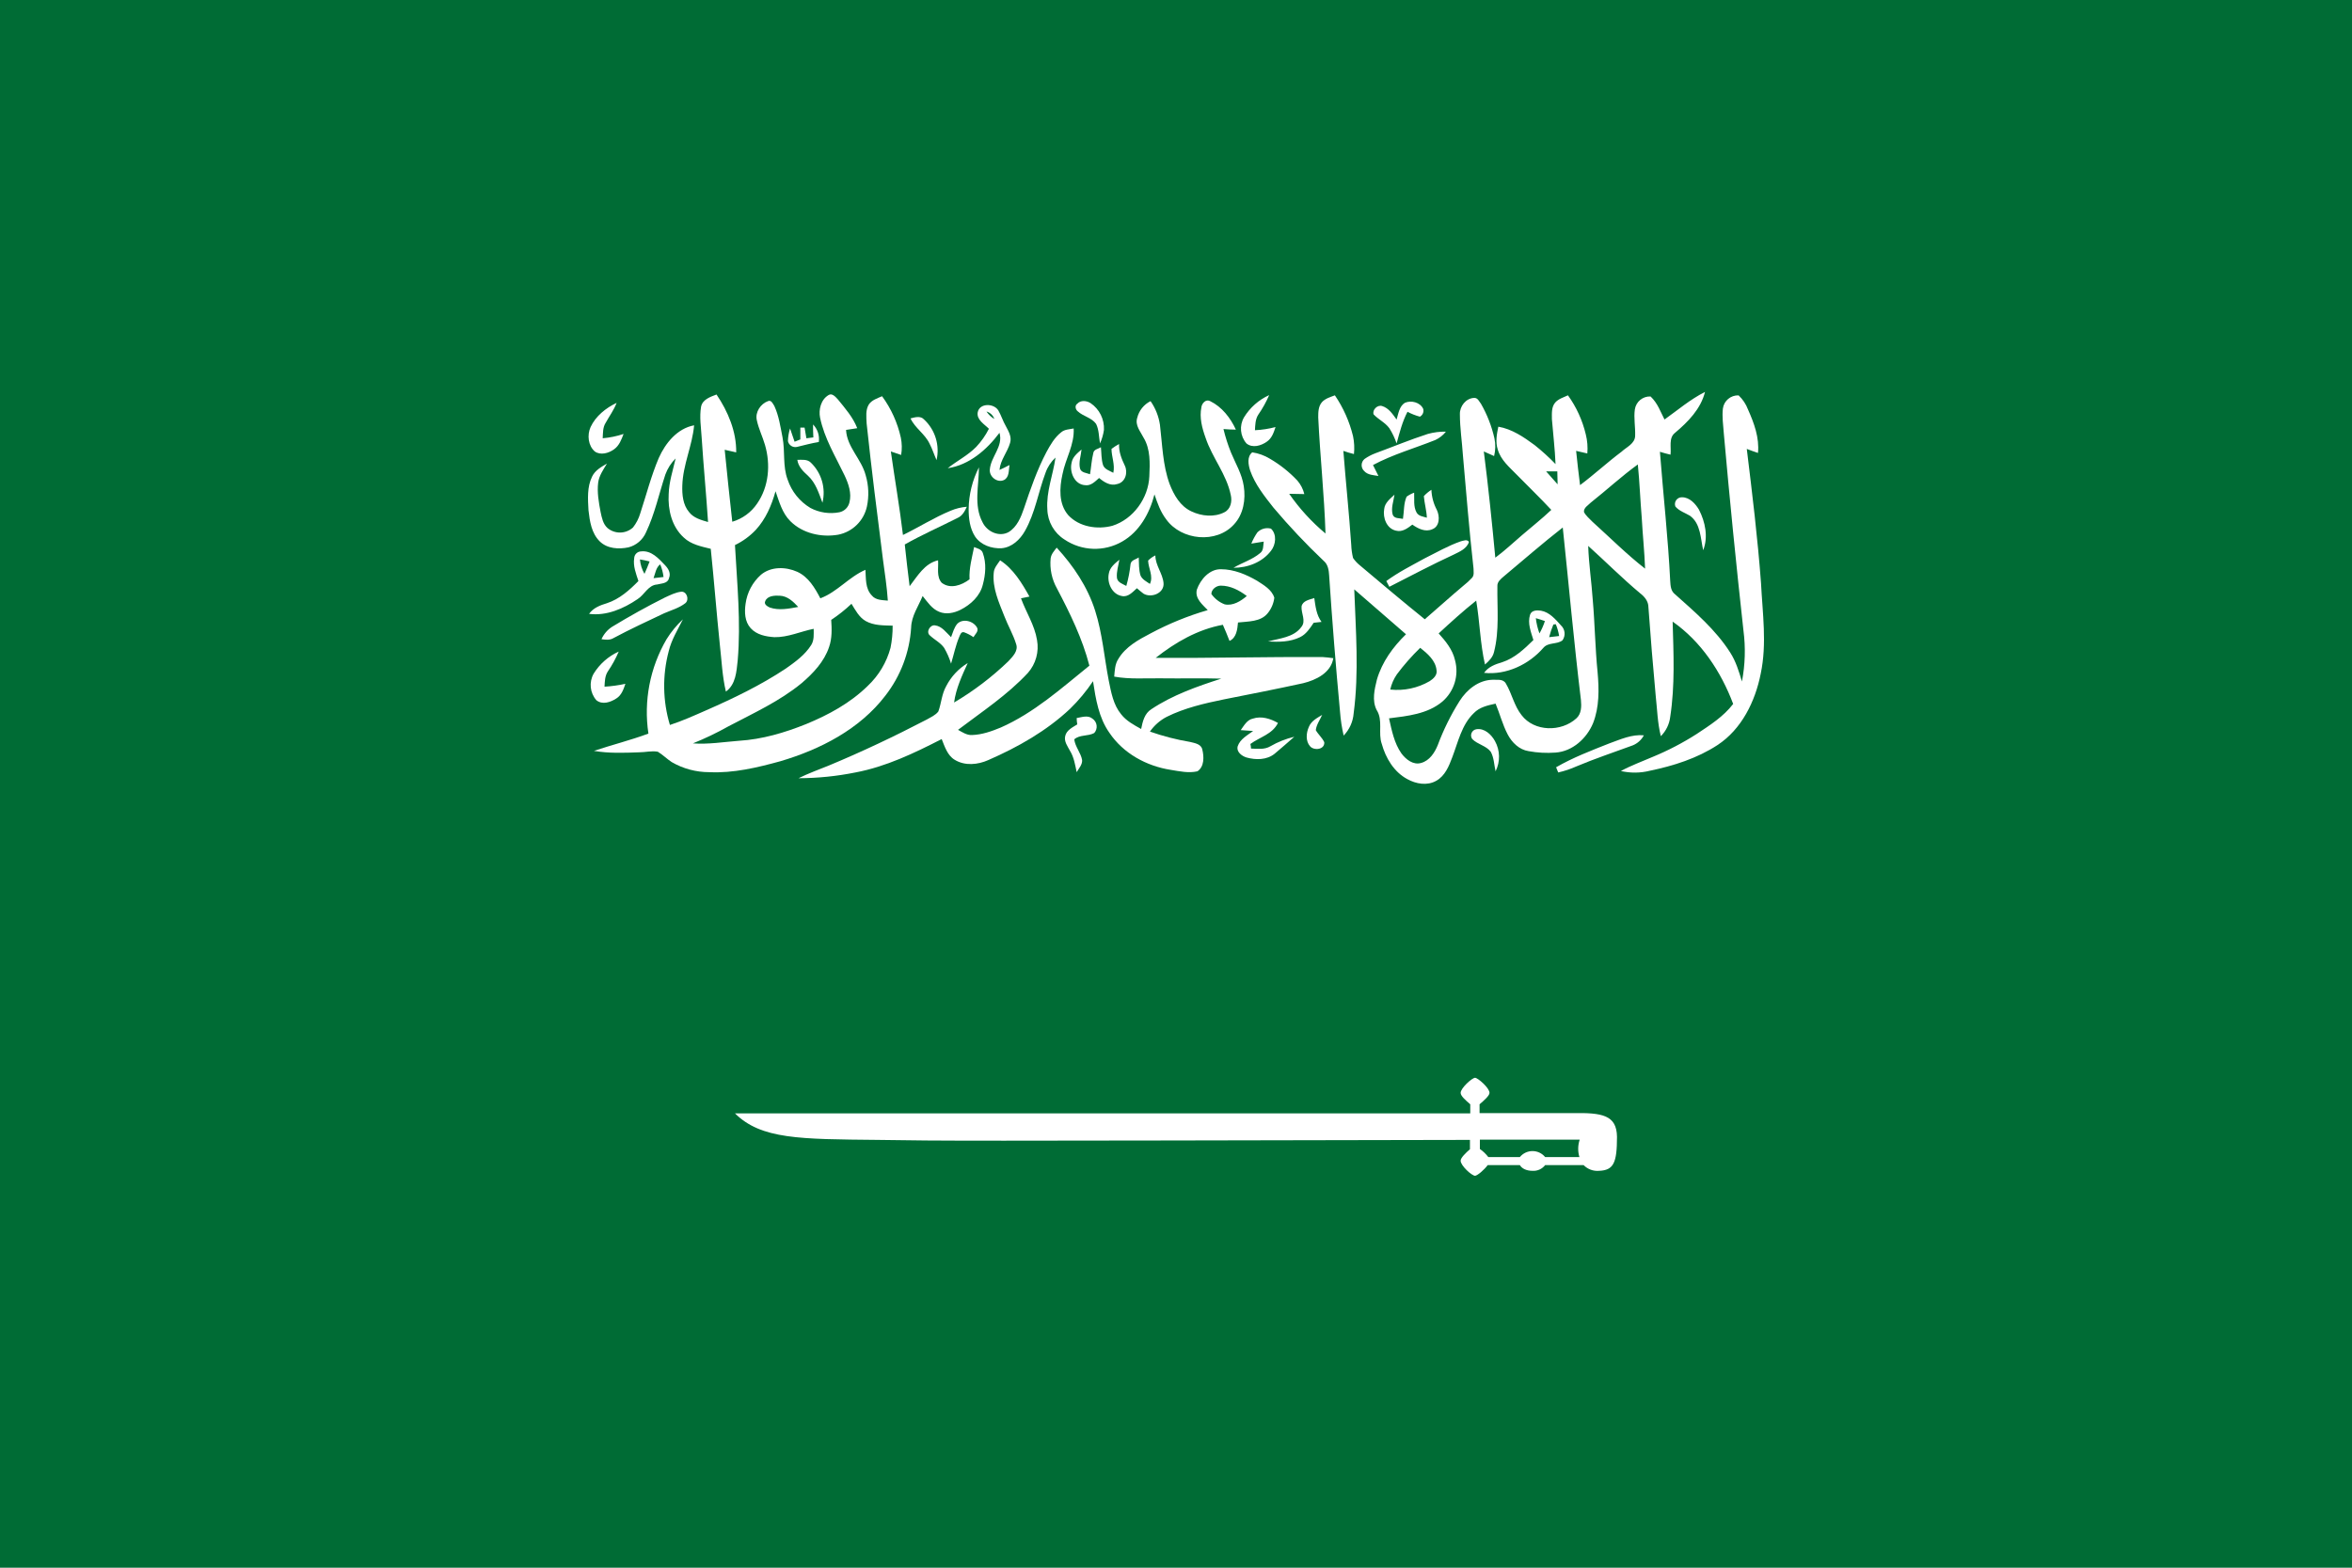
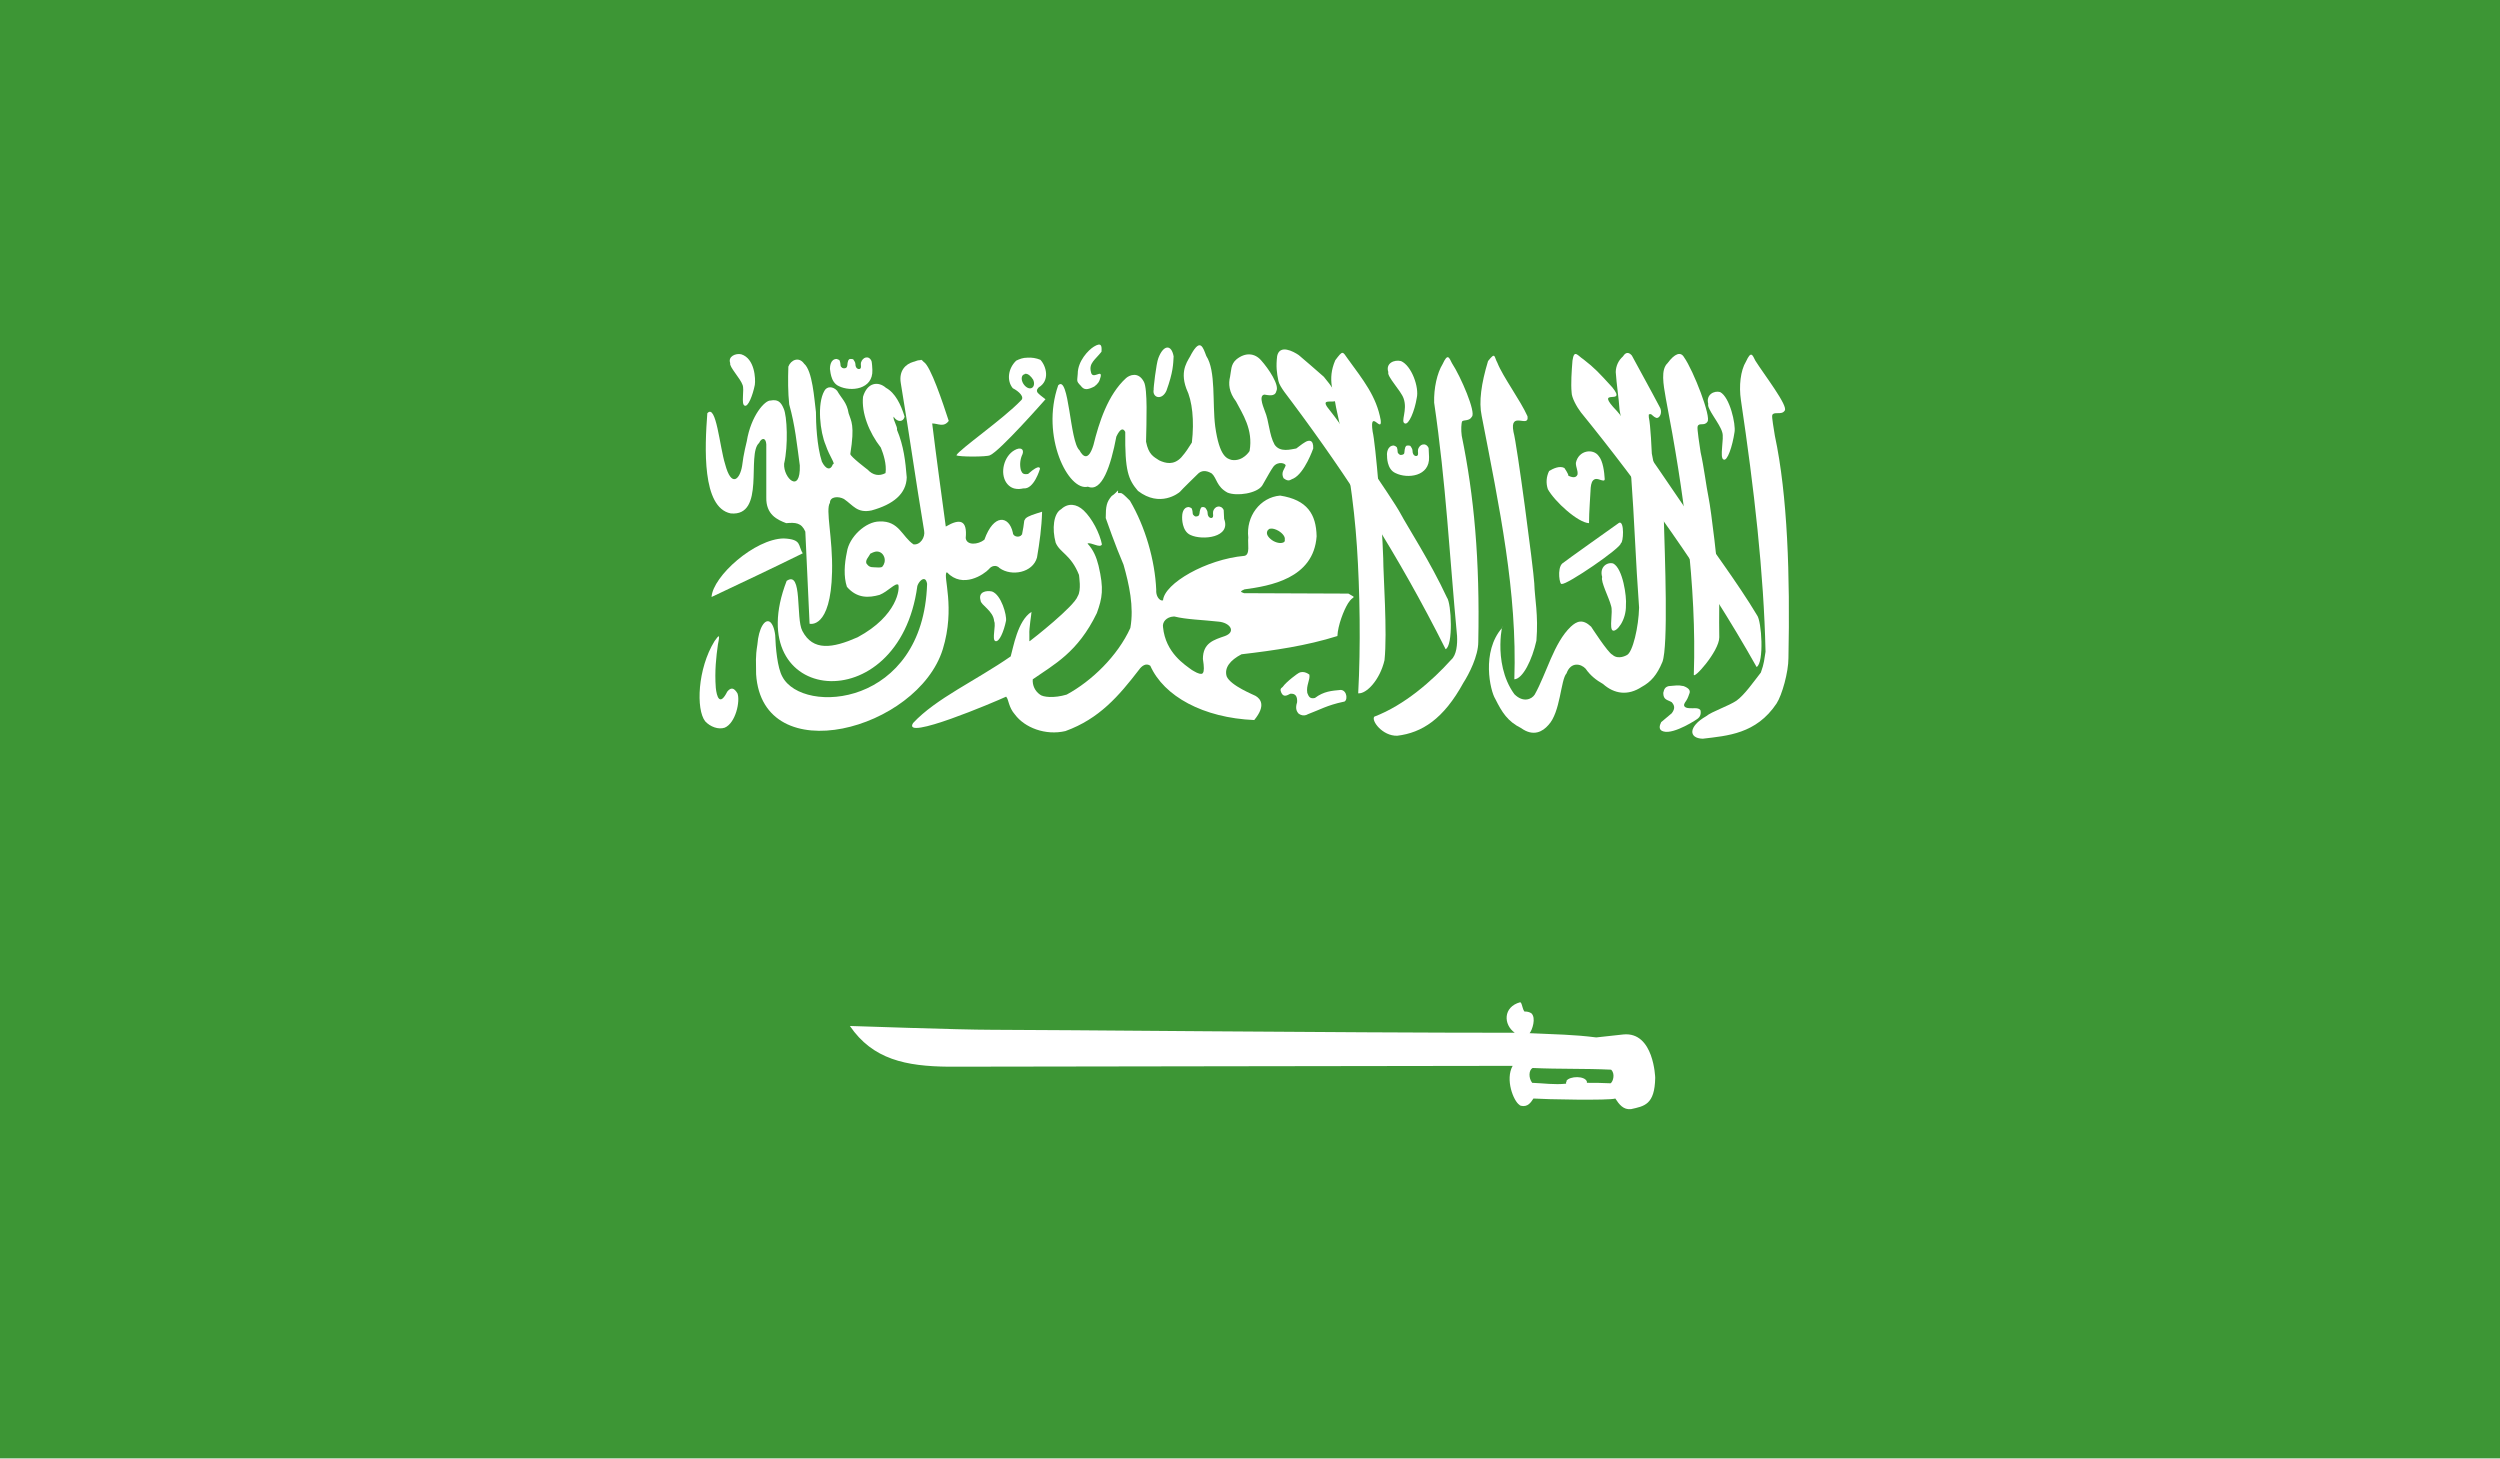
- <svg xmlns="http://www.w3.org/2000/svg" viewBox="0 0 900 600">
-   <path d="M900 600V0H0v600z" fill="#006c35" />
-   <path d="M636.911 160.576c5.1-3.635 9.844-7.712 15.52-10.576-1.622 6.5-6.486 11.457-11.466 15.644-2.548 1.983-1.39 5.618-1.738 8.372a56.044 56.044 0 0 1-4.053-1.1c1.274 16.525 3.127 32.94 3.938 49.465.115 1.873.231 3.856 1.853 5.068 7.643 6.83 15.519 13.55 21.078 22.253 2.2 3.416 3.359 7.271 4.517 11.127a61.162 61.162 0 0 0 .579-19.5q-4.168-37.677-7.528-75.575c-.231-3.085-.695-6.28-.347-9.364a5.831 5.831 0 0 1 6.022-5.068 14.487 14.487 0 0 1 3.591 5.4c2.316 5.178 4.4 10.8 3.821 16.635-1.389-.44-2.779-.991-4.285-1.542 2.085 17.076 4.17 34.152 5.444 51.338.579 11.568 2.316 23.245-.116 34.7-2.085 10.576-7.3 21.262-16.562 27.321-7.76 5.068-16.793 7.932-25.827 9.805a23.722 23.722 0 0 1-11.119.11c3.822-2.093 8.108-3.635 12.161-5.4a105.889 105.889 0 0 0 16.909-8.813c4.981-3.305 10.192-6.61 13.9-11.458-4.633-12.338-12.277-23.906-23.164-31.508.348 12.119.927 24.458-.926 36.466a12.53 12.53 0 0 1-3.591 7.381c-1.274-5.068-1.389-10.356-1.969-15.534a1667.379 1667.379 0 0 1-2.779-33.821c0-2.313-1.506-4.076-3.243-5.4-6.833-5.729-13.2-12.119-19.8-18.068.232 6.941 1.274 13.771 1.738 20.6.81 9.254.926 18.508 1.853 27.762.579 6.5.694 13.33-1.738 19.5-2.432 5.839-7.875 10.8-14.361 11.238a40.258 40.258 0 0 1-10.308-.551c-3.59-.551-6.37-3.3-7.991-6.39-1.969-3.746-3.011-7.932-4.633-11.788-3.011.661-6.138 1.322-8.339 3.636-4.632 4.406-6.022 11.127-8.223 16.855-1.274 3.415-2.779 7.161-6.138 9.034-3.474 1.983-7.76 1.212-11.118-.661-5.1-2.754-8.223-8.042-9.729-13.44-1.506-4.187.579-9.034-1.969-13-1.853-3.636-.811-7.932.116-11.678 1.969-6.72 6.138-12.449 11.118-17.3l-19.8-17.186c.579 15.864 1.853 31.728-.232 47.482a13.782 13.782 0 0 1-3.822 8.483 60.231 60.231 0 0 1-1.39-9.144q-2.431-26.11-4.169-52.219c-.116-1.984-.463-4.187-2.085-5.509a253.1 253.1 0 0 1-19.225-20.381c-3.475-4.406-7.065-8.923-8.918-14.211-.695-2.2-1.274-5.288.81-6.941a18.117 18.117 0 0 1 6.718 2.424 46.865 46.865 0 0 1 10.539 8.372 12.432 12.432 0 0 1 2.664 5.178c-1.969 0-3.822-.11-5.791-.11a77.027 77.027 0 0 0 13.9 15.2c-.463-14.762-2.085-29.635-2.78-44.4 0-1.983 0-4.186 1.39-5.839 1.274-1.432 3.243-1.983 4.98-2.644a47.975 47.975 0 0 1 6.949 15.644 22.379 22.379 0 0 1 .348 6.83c-1.39-.33-2.78-.771-4.054-1.212.927 12.008 2.2 23.907 3.012 35.915a25.351 25.351 0 0 0 .694 5.067 13.023 13.023 0 0 0 2.664 2.865c8.223 6.94 16.446 13.881 24.785 20.6 4.98-4.3 9.844-8.7 14.825-12.889a27.164 27.164 0 0 0 3.242-2.975c.927-.991.58-2.424.58-3.635-1.622-14.432-2.78-28.864-4.054-43.3-.348-5.288-1.158-10.466-1.158-15.644-.116-3.085 2.316-6.169 5.443-6.279 1.39-.111 1.969 1.432 2.664 2.313a47.8 47.8 0 0 1 5.1 13.11 15.148 15.148 0 0 1-.116 6.83c-1.274-.551-2.664-1.212-3.938-1.762 1.738 13.55 3.127 27.1 4.4 40.651 3.591-2.644 6.834-5.728 10.192-8.593 3.706-3.195 7.644-6.279 11.234-9.694-4.285-4.627-8.8-8.924-13.2-13.441-2.779-2.864-6.138-5.618-7.3-9.7-.927-2.864-.348-5.949.232-8.7 5.211.882 9.728 3.966 13.9 7.051a81.426 81.426 0 0 1 7.991 7.271c-.232-5.729-.927-11.457-1.39-17.186 0-2.2-.232-4.627 1.274-6.39 1.274-1.432 3.243-1.983 4.864-2.754a42.312 42.312 0 0 1 6.834 14.983 22.085 22.085 0 0 1 .579 7.271c-1.39-.331-2.9-.661-4.286-.992.464 4.407.927 8.7 1.506 13.11 5.443-4.076 10.424-8.7 15.867-12.779 1.853-1.763 5.212-3.085 5.212-6.17.116-3.305-.579-6.72-.116-10.025a5.818 5.818 0 0 1 6.022-4.957c2.78 2.644 3.822 5.949 5.328 8.813zm-28.259 31.838c-.927.992-2.664 1.873-2.548 3.526.695 1.432 2.084 2.534 3.243 3.745 6.717 6.06 13.087 12.449 20.152 17.958-.232-6.5-.927-12.89-1.274-19.39-.579-6.83-.811-13.661-1.506-20.491-6.254 4.517-11.929 9.805-18.067 14.652zm-17.025-12.008c1.5 1.653 2.9 3.305 4.4 4.958 0-1.653-.116-3.305-.116-4.958zm-16.215 40.211c-1.158.992-2.548 2.093-2.432 3.746-.116 8.373.811 16.966-1.274 25.118-.463 2.093-1.969 3.525-3.474 4.847-1.854-8.042-1.969-16.3-3.359-24.457-4.98 3.966-9.729 8.263-14.361 12.559 2.663 2.975 5.327 6.17 6.254 10.246a15.505 15.505 0 0 1-4.866 15.864c-5.675 4.737-13.319 5.508-20.383 6.39 1.042 4.627 1.968 9.474 4.748 13.44 1.737 2.314 4.517 4.517 7.528 3.636 3.243-.882 5.212-3.966 6.37-6.831a92.105 92.105 0 0 1 8.337-16.855c2.78-4.407 7.3-8.043 12.624-8.153 1.737.11 4.054-.44 5.1 1.432 2.316 3.856 3.127 8.483 6.022 12.119 4.865 6.389 15.172 6.5 20.963 1.212 1.969-1.763 1.969-4.627 1.738-7.051-2.664-21.923-4.633-44.067-6.95-65.99-7.76 6.059-15.057 12.449-22.585 18.728zm-40.883 37.457a16.79 16.79 0 0 0-2.548 5.839 24.763 24.763 0 0 0 15.056-3.195c1.39-.881 3.011-2.313 2.664-4.186-.348-3.746-3.475-6.39-6.254-8.593a85.5 85.5 0 0 0-8.918 10.135zM317.025 151.212c1.389-.882 2.663.661 3.59 1.652 2.78 3.416 5.791 6.831 7.412 11.017-1.39.22-2.895.441-4.285.661.347 6.61 5.907 11.127 7.528 17.406a24.392 24.392 0 0 1 .463 11.9 14.037 14.037 0 0 1-11 10.8c-6.37 1.1-13.551-.441-18.3-5.178-3.127-3.085-4.286-7.491-5.675-11.457-1.506 5.4-3.707 10.576-7.529 14.762a27.175 27.175 0 0 1-7.991 5.839c.811 14.762 2.316 29.525 1.042 44.177-.463 4.186-.694 9.144-4.516 11.9-1.39-5.839-1.622-11.9-2.317-17.957-1.274-12.229-2.2-24.457-3.474-36.686-3.591-.881-7.528-1.652-10.308-4.3-4.633-4.187-6.138-10.687-5.791-16.636.116-4.627 1.622-9.144 2.664-13.66a16.772 16.772 0 0 0-3.938 6.169c-2.432 7.381-4.053 15.093-7.412 22.144a10.061 10.061 0 0 1-6.717 5.728c-3.707.771-8.108.551-11-2.313-3.127-3.085-3.822-7.712-4.285-11.9-.232-4.3-.579-8.924 1.39-12.89 1.158-2.424 3.59-3.746 5.675-4.957-1.39 2.313-3.012 4.627-3.359 7.271-.463 3.745.232 7.6.926 11.237.464 2.2.927 4.627 2.664 6.169a7.42 7.42 0 0 0 9.729-.22 16.114 16.114 0 0 0 2.779-5.4c2.317-7.051 4.17-14.322 7.065-21.153 2.548-5.728 7.065-11.347 13.551-12.559-.695 7.822-4.285 15.093-4.517 23.025-.116 3.526.232 7.382 2.548 10.136 1.737 2.313 4.633 3.084 7.3 3.856-.694-10.687-1.737-21.373-2.432-32.169-.231-3.966-.926-8.042-.231-12.008.579-2.755 3.59-3.746 5.906-4.627 4.4 6.5 7.644 14.211 7.528 22.143-1.5-.33-2.895-.661-4.4-.991.927 9.144 1.853 18.4 2.9 27.541a17.37 17.37 0 0 0 9.5-6.94c4.517-6.5 5.212-14.983 3.011-22.474-.927-3.195-2.432-6.17-3.127-9.475-.7-3.084 1.506-6.279 4.285-7.271 1.274-.55 1.853.992 2.432 1.873 1.738 3.746 2.317 7.932 3.127 12.008 1.043 5.4 0 11.017 1.969 16.195a20.027 20.027 0 0 0 8.687 10.8 16.839 16.839 0 0 0 11.118 1.653 4.991 4.991 0 0 0 3.822-3.746c.926-3.525-.347-7.161-1.853-10.355-3.475-7.272-7.76-14.212-9.381-22.144-.579-2.864.231-6.83 3.243-8.593z" fill="#fff" />
-   <path d="M476.041 159.7a21.934 21.934 0 0 1 9.613-8.483 43.424 43.424 0 0 1-4.169 7.491c-1.159 1.763-1.159 3.966-1.274 5.949a37.754 37.754 0 0 0 7.875-1.212c-.695 2.094-1.39 4.3-3.359 5.619-2.2 1.542-5.443 2.534-7.759.661a8.634 8.634 0 0 1-.927-10.025zm-143.613-4.853c1.158-1.762 3.359-2.423 5.1-3.2a42.347 42.347 0 0 1 7.181 15.865 18.14 18.14 0 0 1 .116 6.61c-1.274-.441-2.664-.882-3.938-1.322 1.5 10.686 3.359 21.262 4.633 31.948 6.138-2.974 11.813-6.61 18.183-9.254a19.963 19.963 0 0 1 6.254-1.542c-.811 1.762-1.737 3.525-3.59 4.3-6.718 3.415-13.551 6.39-20.153 10.136.58 5.288 1.159 10.686 1.854 15.974 3.011-3.856 5.675-8.7 10.886-9.915.232 2.864-.695 6.279 1.39 8.593 3.243 2.534 7.644.991 10.655-1.322-.231-4.186.927-8.263 1.738-12.339 1.274.551 2.895.771 3.358 2.314 1.39 3.856 1.043 8.152 0 12.008-1.042 4.407-4.632 7.712-8.57 9.695-2.432 1.211-5.444 1.872-8.107.771-2.78-1.1-4.517-3.746-6.37-6.059-1.622 3.966-4.286 7.6-4.4 12.118a47.251 47.251 0 0 1-9.845 26c-9.844 12.89-24.9 20.6-40.188 25.119-8.8 2.423-17.952 4.627-27.217 4.186a28.549 28.549 0 0 1-14.362-3.856c-1.853-1.212-3.474-2.864-5.327-3.966-2.316-.441-4.749.22-7.181.22-5.791.221-11.581.441-17.256-.55 6.949-2.314 14.013-4.077 20.847-6.611a55.378 55.378 0 0 1 6.949-36.134 37.351 37.351 0 0 1 6.254-7.6c-1.969 3.966-4.4 7.822-5.444 12.229a51.829 51.829 0 0 0 .464 28.2c4.748-1.542 9.381-3.635 13.9-5.618 10.539-4.627 20.847-9.585 30.459-15.974 3.591-2.534 7.3-5.178 9.729-9.034 1.158-1.873.927-4.076.927-6.169-4.981.991-9.845 3.305-15.057 3.194-3.242-.22-6.717-.881-9.033-3.415s-2.432-6.169-1.969-9.364a18.062 18.062 0 0 1 5.906-11.127c3.822-3.195 9.5-3.085 13.9-1.1 4.286 1.984 6.718 6.17 8.8 10.136 6.485-2.424 10.886-8.152 17.256-10.907.232 3.305-.116 7.161 2.432 9.805 1.506 1.873 4.054 1.763 6.139 1.983-.348-5.288-1.158-10.466-1.853-15.644-2.2-17.3-4.4-34.7-6.254-52.109-.116-2.533-.464-5.177.81-7.271zm-39.609 75.245c-.579 1.211.811 1.983 1.737 2.423 3.475 1.212 7.3.441 10.887-.22-1.853-1.983-4.054-4.186-7.065-4.3-1.969-.11-4.748 0-5.559 2.094zm25.248 7.16c.232 3.526.347 7.051-.811 10.356-1.853 5.619-6.138 10.136-10.539 13.881-8.455 6.941-18.415 11.458-28.028 16.525a116.5 116.5 0 0 1-13.55 6.5c5.906.441 11.813-.551 17.6-.991 8.918-.551 17.488-3.085 25.711-6.39 8.571-3.525 16.909-8.042 23.627-14.652a31.11 31.11 0 0 0 8.686-14.542 41.364 41.364 0 0 0 .811-8.483c-3.475-.11-7.181 0-10.308-1.763-2.548-1.432-3.938-4.186-5.443-6.61a56.986 56.986 0 0 1-7.76 6.169zm94.159-82.735c1.274-1.432 3.59-1.212 5.1-.221a11.663 11.663 0 0 1 5.1 10.246 19.248 19.248 0 0 1-1.506 5.178c-.463-2.534-.347-5.178-1.5-7.491-1.737-2.424-4.98-2.865-7.065-4.848-.824-.661-1.171-2.203-.129-2.864z" fill="#fff" />
-   <path d="M459.711 155.839c.232-1.543 1.737-3.195 3.359-2.314 4.517 2.2 7.759 6.39 9.844 10.907-1.621 0-3.243-.11-4.748-.22a63.172 63.172 0 0 0 2.895 9.033c1.737 4.187 4.17 8.153 4.864 12.78.811 5.067-.115 10.8-3.706 14.652-6.717 7.491-20.152 6.169-25.943-1.873-2.2-2.864-3.358-6.169-4.517-9.584-1.853 7.271-5.79 14.321-12.392 18.067a20.858 20.858 0 0 1-22-.771 14.1 14.1 0 0 1-6.6-11.568c-.463-6.83 2.2-13.22 3.127-19.83a14.493 14.493 0 0 0-3.822 5.839c-2.779 7.381-3.937 15.313-7.875 22.254-1.853 3.3-4.98 6.279-8.918 6.61-3.822.22-7.992-1.212-10.192-4.517-1.969-3.085-2.432-6.83-2.432-10.466a36.283 36.283 0 0 1 3.938-15.974c0 6.94-2.085 14.542 1.389 21.042 1.738 3.635 6.37 5.728 9.961 3.745 3.243-1.983 4.748-5.728 5.906-9.143 2.433-7.272 4.98-14.653 8.571-21.483 1.5-2.754 3.127-5.619 5.675-7.6 1.274-1.1 3.127-1.1 4.748-1.432.348 6.17-3.127 11.568-4.285 17.517-1.158 5.178-1.506 11.347 2.2 15.644 4.169 4.516 11.118 5.618 16.909 4.076 7.991-2.534 13.782-10.576 14.13-18.949.231-4.958.463-10.356-2.2-14.762-1.158-2.314-3.359-4.738-2.432-7.6a9.691 9.691 0 0 1 5.1-6.39 21.348 21.348 0 0 1 3.59 9.034c.927 7.6 1.042 15.423 3.706 22.694 1.622 4.187 4.054 8.483 8.339 10.466 3.938 1.873 8.8 2.314 12.624.331 2.432-1.212 3.011-4.186 2.432-6.61-1.621-7.932-7.064-14.212-9.612-21.813-1.39-3.856-2.433-7.822-1.622-11.788zm77.829-1.653c2.432-1.1 5.907-.22 7.065 2.314a2.616 2.616 0 0 1-1.274 2.974 22.19 22.19 0 0 1-4.749-1.872c-1.968 3.745-3.011 7.932-4.169 12.118a27.292 27.292 0 0 0-2.78-5.839c-1.621-2.2-4.169-3.305-6.022-5.288-.579-1.763 1.5-3.746 3.243-3.195 2.548.771 4.053 3.085 5.559 5.178.695-2.313 1.042-5.068 3.127-6.39zm-311.548 9.254c1.969-4.186 5.791-7.271 9.961-9.254-1.043 2.755-2.78 5.068-4.17 7.6-1.158 1.763-1.042 3.966-1.158 5.949a34.345 34.345 0 0 0 7.991-1.653c-.81 2.094-1.621 4.407-3.59 5.839-2.085 1.543-5.212 2.424-7.412.882-2.548-2.203-3.014-6.278-1.622-9.363z" fill="#fff" />
-   <path d="M374.122 157.822c.695-3.636 6.139-3.526 7.876-.771 1.158 1.983 1.737 4.076 2.895 6.059 1.043 1.983 2.317 4.076 1.622 6.39-1.043 3.635-3.706 6.5-4.054 10.355 1.274-.551 2.548-1.212 3.822-1.873-.347 1.983 0 4.627-2.085 5.729-2.548 1.212-5.675-1.212-5.443-3.966.347-4.957 5.212-8.813 3.706-14.1-4.864 6.5-11.582 12.338-19.805 13.55 3.591-2.864 7.644-4.847 10.887-8.152a29.28 29.28 0 0 0 4.865-6.941c-1.738-1.762-4.749-3.415-4.286-6.279zm3.359-.331a9.135 9.135 0 0 0 3.011 2.865 4.5 4.5 0 0 0-3.011-2.865zm-29.07 2.644c1.737-.44 3.822-1.1 5.212.441a16.253 16.253 0 0 1 4.748 15.534c-.926-2.094-1.621-4.3-2.664-6.28-1.737-3.746-5.559-5.949-7.3-9.7zm-37.293 2.314a8.03 8.03 0 0 1 2.2 6.72c-2.779.441-5.559 1.212-8.338 1.873a2.889 2.889 0 0 1-3.475-2.2 17.682 17.682 0 0 1 .811-4.848c.579 1.653 1.158 3.3 1.737 5.068.695-.331 1.506-.551 2.2-.881v-4.517h1.621c.232 1.322.463 2.754.695 4.076.926-.11 1.737-.22 2.664-.331-.116-1.652-.116-3.305-.116-4.957zm235.224 3.635a24.528 24.528 0 0 1 6.949-.881 11.169 11.169 0 0 1-4.053 3.195c-7.992 3.195-16.215 5.508-23.859 9.584.695 1.433 1.39 2.755 2.085 4.187-1.853-.331-4.054-.331-5.443-1.873a3.089 3.089 0 0 1 .115-4.627 18.561 18.561 0 0 1 4.17-2.2c6.6-2.424 13.2-5.178 20.036-7.382zm-121.029 5.729a21.484 21.484 0 0 1 2.9-1.873c-.116 2.975.926 5.619 2.2 8.263s.232 6.389-2.895 7.05c-2.664.882-5.1-.771-6.949-2.313-1.506 1.322-3.127 3.085-5.328 2.754-4.053-.22-6.022-4.957-5.211-8.483.347-2.313 2.2-3.745 3.822-5.178-.232 2.424-1.159 4.848-.58 7.271.464 1.653 2.433 1.653 3.822 2.2.464-2.644.579-5.4 1.274-8.153.232-1.432 1.969-1.542 2.9-2.2.231 2.314.116 4.627.811 6.83.579 1.653 2.548 2.2 3.937 2.975.695-3.195-.695-6.169-.695-9.144zM305.1 176c1.738 0 3.822-.33 5.212 1.1a16.016 16.016 0 0 1 4.4 15.313c-1.39-3.635-2.548-7.6-5.559-10.355-1.853-1.652-3.71-3.525-4.053-6.058zm239.737 13.881a14.985 14.985 0 0 1 2.895-2.424 17.881 17.881 0 0 0 2.085 7.712c1.158 2.423 1.158 6.279-1.738 7.381-2.663 1.212-5.443-.221-7.644-1.763-1.737 1.322-3.821 2.975-6.254 2.314-3.59-.772-5.1-4.958-4.517-8.263.232-2.424 2.317-3.966 3.938-5.508-.347 2.534-1.39 5.067-.695 7.6.579 1.653 2.548 1.322 3.938 1.653.463-2.865.232-5.839 1.39-8.483a11.861 11.861 0 0 1 2.895-1.542c.116 2.533-.347 5.288.927 7.6.811 1.432 2.548 1.542 3.938 1.983-.116-2.754-.927-5.508-1.159-8.262zm96.243 3.966a2.617 2.617 0 0 1 2.548-3.526c2.9 0 5.1 2.424 6.486 4.737 2.432 4.738 3.59 10.466 1.622 15.534-1.043-4.517-.927-10.246-5.1-13.22-1.853-1.1-4.054-1.763-5.56-3.525zm-159.943 9.915a5.338 5.338 0 0 1 5.212-1.433c2.316 2.2 1.853 6.17 0 8.483-3.359 4.407-8.918 6.5-14.361 6.5 3.358-1.983 7.18-3.085 10.192-5.618 1.389-.992 1.158-2.865 1.389-4.407-1.621.22-3.243.551-4.748.771a22.265 22.265 0 0 1 2.316-4.3zm77.829 3.415c1.043-.221 2.432-.882 3.127.22-.81 2.644-3.59 3.746-5.791 4.847-8.338 3.856-16.446 8.153-24.669 12.339-.347-.771-.81-1.432-1.158-2.2 4.633-3.415 9.729-5.949 14.709-8.7 4.633-2.314 9.034-4.848 13.782-6.5zm-156.932 6.5c.232-1.653 1.39-2.865 2.317-4.077 6.369 6.941 11.813 14.983 14.708 24.127 2.78 8.7 3.475 17.847 5.212 26.771.927 4.517 1.737 9.254 4.749 12.889 1.968 2.534 4.864 4.076 7.644 5.619.579-2.865 1.274-5.949 3.937-7.6 8.107-5.4 17.489-8.7 26.754-11.677-7.528-.221-15.172 0-22.7-.111-6.138-.11-12.277.441-18.3-.661.231-2.313.231-4.737 1.621-6.83 2.78-4.627 7.644-7.271 12.277-9.695a113.428 113.428 0 0 1 21.889-8.923c-1.969-2.093-4.98-4.407-4.169-7.822 1.39-3.966 4.864-7.932 9.265-7.822 4.865 0 9.613 1.983 13.782 4.407 2.548 1.652 5.675 3.415 6.6 6.5a11.511 11.511 0 0 1-2.548 5.949c-2.664 3.305-7.412 3.084-11.35 3.525-.232 2.644-.579 5.839-3.243 7.051a138.064 138.064 0 0 0-2.548-6.17c-9.613 1.763-18.183 6.72-25.711 12.669 21.31.111 42.505-.44 63.815-.33 1.39.11 2.779.22 4.169.441-.926 5.618-6.6 8.372-11.581 9.584-10.076 2.2-20.153 4.187-30.229 6.17-7.528 1.542-15.172 3.305-22 6.72a17.906 17.906 0 0 0-6.37 5.618 92.647 92.647 0 0 0 15.4 3.966c1.737.441 4.169.771 4.633 2.865.694 2.754.81 6.61-1.854 8.372-3.358.772-6.833 0-10.191-.55-9.266-1.433-18.184-6.28-23.511-14.212-4.054-5.729-5.212-12.89-6.254-19.72a66.174 66.174 0 0 1-8.8 10.576c-9.034 8.483-19.921 14.652-31.271 19.61-3.938 1.763-8.918 2.313-12.856-.11-2.779-1.653-3.822-5.068-4.98-7.932-10.539 5.4-21.31 10.576-33.008 12.779a111.33 111.33 0 0 1-21.773 2.2c3.822-1.873 7.759-3.305 11.581-4.847 12.74-5.288 25.248-11.237 37.525-17.627 1.506-.881 3.359-1.652 4.4-3.084 1.158-3.195 1.274-6.61 3.011-9.695a22.076 22.076 0 0 1 8.223-8.814c-2.2 4.848-4.516 9.805-5.211 15.093a112.433 112.433 0 0 0 20.731-15.754c1.621-1.762 3.938-3.966 3.011-6.61-1.158-3.745-3.127-7.05-4.517-10.686-2.084-5.288-4.632-10.8-4.053-16.635.115-1.873 1.5-3.305 2.432-4.737 5.1 3.3 8.339 8.7 11.234 13.881-1.042.22-2.2.44-3.243.661 1.969 5.4 5.212 10.245 6.138 15.974a14.976 14.976 0 0 1-3.474 12.559c-7.876 8.483-17.6 14.873-26.754 21.813 1.622.882 3.359 2.093 5.328 1.983 3.822-.11 7.528-1.432 11-2.864 12.74-5.619 23.164-14.983 33.935-23.686-2.664-10.356-7.412-20.05-12.393-29.525a19.652 19.652 0 0 1-2.432-11.567zm61.5 13.66a11.091 11.091 0 0 0 5.1 3.966c3.127.661 6.138-1.211 8.455-3.194-2.9-2.2-6.255-3.966-9.961-3.966-1.737 0-3.59 1.432-3.59 3.194zm-220.864-13.66a2.727 2.727 0 0 1 2.664-2.644c3.938-.441 6.717 2.754 9.149 5.288 1.274 1.322 2.317 3.084 1.506 4.957-.463 2.093-2.9 1.983-4.517 2.424-3.474.22-4.864 3.966-7.528 5.618-5.328 3.636-11.929 6.5-18.531 5.619 1.622-2.314 4.286-3.305 6.834-4.076 4.748-1.543 8.57-4.958 12.045-8.483-.927-2.864-2.085-5.729-1.622-8.7zm2.2.44a13.389 13.389 0 0 0 1.737 5.509 81.937 81.937 0 0 0 1.969-4.738 36.657 36.657 0 0 0-3.705-.771zm5.211 7.161c1.274-.11 2.548-.33 3.822-.44a17.649 17.649 0 0 0-1.274-4.848c-1.621 1.212-1.853 3.415-2.548 5.288z" fill="#fff" />
-   <path d="M439.327 214.558a9.711 9.711 0 0 1 2.78-1.983c0 3.856 2.779 6.83 3.127 10.576.347 3.856-4.633 5.839-7.644 4.076-.926-.661-1.737-1.432-2.548-2.093-1.621 1.432-3.359 3.525-5.791 2.975-3.706-.661-5.675-4.958-4.98-8.483.348-2.424 2.316-3.966 4.054-5.4-.348 2.314-1.158 4.517-.927 6.941.232 1.763 2.2 2.314 3.59 3.085a48.835 48.835 0 0 0 1.622-8.373c.232-1.542 2.085-1.763 3.127-2.534.116 2.314 0 4.737.695 6.941.695 1.542 2.316 2.313 3.59 3.195 1.39-2.975-.579-5.949-.695-8.924zm-184.844 14.101c1.969-.881 4.054-1.983 6.255-2.2 2.084-.11 3.127 3.085 1.5 4.407-2.432 1.873-5.327 2.644-8.107 3.856-6.486 3.084-12.972 6.059-19.341 9.474-1.39.881-3.128.661-4.633.441a10.975 10.975 0 0 1 4.053-4.738c6.723-4.079 13.44-7.824 20.273-11.24zm243.563 3.416c.464-2.2 3.012-2.534 4.865-3.195.463 3.195.811 6.5 2.779 9.144-1.042.11-2.084.22-3.011.33-1.39 2.093-2.895 4.407-5.212 5.508-3.822 1.873-8.107 1.873-12.276 1.653 4.4-1.212 9.844-1.542 12.74-5.508 1.969-2.314-.116-5.288.115-7.932zm87.442 3.194c.579-1.762 2.664-1.762 4.17-1.542 3.243.551 5.559 3.305 7.644 5.619a4.338 4.338 0 0 1 .579 5.728c-2.085 1.653-5.444.661-7.3 2.865-5.559 6.389-14.129 10.466-22.7 9.584 1.622-2.313 4.285-3.305 6.949-4.076 4.749-1.542 8.455-5.068 11.929-8.483-.926-3.085-2.316-6.39-1.274-9.695zm2.2 1.322a25.272 25.272 0 0 0 1.39 5.839 24.707 24.707 0 0 0 2.084-4.737c-1.157-.441-2.431-.771-3.473-1.102zm6.717 2.424a34.2 34.2 0 0 0-1.621 4.847c1.274-.11 2.548-.33 3.822-.44a20.233 20.233 0 0 0-1.274-4.517c-.232 0-.694.11-.926.11zm-228.042-.33c2.2-2.094 6.138-.992 7.528 1.542.695 1.432-.811 2.534-1.39 3.635a15.8 15.8 0 0 0-3.59-1.872c-1.159-.331-1.506.991-1.854 1.762-1.389 3.3-2.084 6.831-3.127 10.246a28.519 28.519 0 0 0-2.663-6.059c-1.39-1.983-3.707-3.085-5.444-4.738-1.621-1.322.116-4.186 1.969-3.855 2.664.33 4.285 2.754 6.138 4.516.695-1.762 1.159-3.745 2.433-5.177zm-139.212 19.169a21.931 21.931 0 0 1 9.612-8.483 44.366 44.366 0 0 1-4.169 7.6c-1.158 1.763-1.158 3.856-1.274 5.839a49.825 49.825 0 0 0 7.991-1.1c-.695 2.093-1.5 4.406-3.474 5.618-2.2 1.432-5.328 2.534-7.644.661a8.857 8.857 0 0 1-1.042-10.135zm184.843 16.965c1.969-.33 4.286-1.211 6.023.221a3.668 3.668 0 0 1 .695 5.508c-2.432 1.322-5.559.551-7.644 2.424.347 2.864 2.548 5.178 3.011 7.932.116 1.763-1.274 3.195-2.084 4.627-.58-2.754-1.043-5.729-2.548-8.152-.927-1.763-2.317-3.526-1.854-5.619.464-2.314 2.9-3.415 4.633-4.517a14.443 14.443 0 0 1-.232-2.424zm88.832 3.416c.927-2.314 3.127-3.416 5.1-4.627-.811 1.872-2.2 3.745-2.432 5.838.926 1.653 2.432 2.865 3.243 4.628.231 2.864-3.938 3.305-5.444 1.542-1.737-1.983-1.5-5.068-.463-7.381zM479.4 275.04c3.243-1.1 6.717 0 9.613 1.652-2.085 4.3-6.949 5.4-10.54 8.042a9.2 9.2 0 0 1 .232 1.763c2.548.11 5.212.441 7.412-.881a34.305 34.305 0 0 1 9.15-3.636c-2.548 2.2-4.98 4.407-7.528 6.5-3.012 2.424-7.181 2.424-10.771 1.432-1.737-.55-3.938-2.093-3.359-4.3.927-2.754 3.706-4.187 5.907-5.839-1.622-.11-3.127-.22-4.749-.331 1.274-1.758 2.433-3.962 4.633-4.402zm83.967 7.822a2.378 2.378 0 0 1 1.506-3.746c3.127-.551 5.791 1.983 7.181 4.517a12.389 12.389 0 0 1 .231 11.567c-.579-2.533-.579-5.177-1.853-7.491-1.737-2.313-4.98-2.754-7.065-4.847zm52.465 1.652c4.286-1.542 8.571-3.525 13.2-3.085a8.414 8.414 0 0 1-4.285 3.856c-7.18 2.644-14.477 5.068-21.542 8.043a36.523 36.523 0 0 1-6.949 2.313c-.231-.661-.579-1.322-.81-1.983 6.485-3.746 13.434-6.39 20.383-9.144zm-13.997 141.514h-35.672v-3.382c1.611-1.393 3.8-3.283 3.8-4.377 0-1.89-4.487-5.769-5.523-5.769-1.151 0-5.523 3.979-5.523 5.769 0 1.194 1.956 2.885 3.567 4.277l.115.1v3.481H281.25c10.011 9.947 24.855 9.848 54.658 10.146 26.581.4 26.466.4 226.573 0v3.581c-1.611 1.393-3.567 3.283-3.567 4.377 0 1.89 4.257 5.769 5.523 5.769.806 0 3.452-2.188 4.833-4.078h12.312c.806 1.392 2.647 2.188 4.833 2.188a5.645 5.645 0 0 0 4.833-2.188h14.729a7.361 7.361 0 0 0 5.869 2.188c5.638-.2 6.9-3.083 6.9-13.03-.115-8.356-5.753-9.251-16.915-9.052zm2.531 16.81h-13.118a6.247 6.247 0 0 0-9.665 0H569.5a14.382 14.382 0 0 0-3.222-3.083v-3.581h38.2a11.008 11.008 0 0 0-.112 6.664z" fill="#fff" />
+ <svg xmlns="http://www.w3.org/2000/svg" viewBox="0 0 58.92 34.37">
+   <path fill="#3d9635" d="M0 0h58.92v34.37H0z" />
+   <path d="M16.67 9.74c-.06.8-.13 2.22.55 2.36.83.08.37-1.4.67-1.66.06-.13.16-.13.17.03v1.25c-.01.41.26.53.47.61.22-.02.36-.01.45.2.03.72.07 1.44.1 2.17 0 0 .5.14.53-1.22.02-.8-.16-1.47-.05-1.63 0-.15.2-.16.33-.09.22.15.31.34.65.27.51-.14.82-.39.83-.78-.03-.37-.07-.74-.23-1.12.02-.07-.1-.24-.08-.31.09.14.23.13.26 0-.09-.29-.22-.56-.44-.68-.18-.16-.44-.13-.54.21-.04.38.14.84.42 1.2.06.15.14.39.11.6-.15.08-.3.05-.42-.08 0 0-.41-.31-.41-.37.11-.69.02-.77-.04-.96-.04-.26-.17-.35-.27-.53-.1-.11-.24-.11-.3 0-.18.31-.1.98.03 1.28.09.27.24.45.17.45-.06.16-.17.12-.26-.06-.12-.37-.14-.92-.14-1.17-.04-.31-.08-.97-.28-1.14-.12-.17-.31-.09-.37.07-.01.3-.01.61.02.89.14.5.18.93.25 1.44.02.68-.39.3-.37-.04.1-.43.07-1.13-.01-1.3-.07-.17-.15-.22-.31-.19-.13-.01-.46.35-.56.96 0 0-.08.31-.11.58-.05.31-.25.53-.4-.04-.13-.41-.21-1.44-.42-1.2" fill="#fff" />
+   <path d="M18.92 13.04c-.73.36-1.43.69-2.15 1.03.03-.49 1.02-1.37 1.7-1.38.44.02.33.17.45.35" fill="#fff" />
+   <path d="M21.66 8.49c-.04 0-.09.03-.14.04-.17.05-.34.2-.29.5.21 1.26.34 2.22.55 3.48.03.15-.09.34-.25.32-.27-.18-.34-.56-.8-.54-.33 0-.72.37-.77.72-.06.28-.08.58 0 .82.24.28.52.26.77.19.2-.08.37-.29.44-.24.04.08-.01.73-.96 1.24-.59.26-1.05.33-1.3-.15-.16-.3.01-1.44-.37-1.18-1.13 2.92 2.65 3.33 3.08.12.03-.09.11-.18.17-.16.03.01.05.05.06.11-.09 2.9-2.93 3.1-3.41 2.19-.12-.21-.16-.69-.17-.98-.02-.17-.07-.27-.12-.31-.12-.09-.27.14-.3.53-.05.31-.03.4-.03.7.15 2.3 3.81 1.31 4.4-.59.3-.98 0-1.72.09-1.81h.01c.37.39.87.05.99-.08.05-.07.17-.11.25-.02.28.2.78.11.88-.25.06-.35.11-.71.12-1.08-.19.06-.33.1-.39.16-.01.02-.02.03-.03.05-.01.1-.03.21-.05.31 0 .01 0 .02-.01.02-.01.01-.02.03-.03.03-.06.04-.18.01-.18-.08-.09-.4-.45-.45-.67.17-.15.12-.42.14-.44-.04.04-.42-.13-.47-.47-.27-.11-.82-.22-1.61-.32-2.43.14 0 .27.1.39-.06-.14-.43-.43-1.3-.59-1.39l-.02-.02-.01-.01-.01-.01c-.01 0-.01-.01-.02-.01-.02.01-.03.01-.05.01M20.64 13c.07-.01.16.02.2.13.03.09 0 .17-.04.22-.03.04-.13.02-.2.02-.09 0-.13-.02-.18-.09-.03-.08.05-.15.08-.21 0-.01.01-.01.01-.02.04-.02.08-.04.13-.05" fill="#fff" />
+   <path d="M24.21 8.43c-.1 0-.18.03-.26.07-.19.18-.23.47-.08.65.14.07.29.21.19.29-.41.43-1.46 1.16-1.52 1.29.05.04.72.04.79 0 .23-.09 1.31-1.32 1.31-1.32-.06-.05-.11-.08-.16-.13-.06-.05-.05-.1 0-.15.27-.16.18-.5.04-.65a.675.675 0 0 0-.31-.05m-.05.38c.07-.01.14.06.19.14.04.09.02.18-.05.2-.07.02-.16-.05-.2-.14-.04-.09-.02-.18.05-.19 0-.01 0-.01.01-.01M16.84 15.11c-.4.65-.44 1.61-.22 1.89.12.13.31.2.46.15.26-.11.37-.63.3-.81-.08-.13-.15-.15-.24-.04-.18.36-.25.11-.27-.09-.03-.39.01-.74.05-1.02.06-.29.01-.2-.08-.08M34.1 14.08c-.39-.84-.93-1.67-1.1-1.99-.17-.32-1.47-2.2-1.66-2.42-.42-.5.69.21-.14-.79-.31-.27-.33-.29-.59-.51-.13-.09-.45-.26-.51.02-.03.25-.01.39.03.59.03.14.23.37.33.51 1.32 1.77 2.48 3.56 3.61 5.81.18-.08.14-1.08.03-1.22" fill="#fff" />
+   <path d="M32.39 16.89c-.08.09.19.46.54.45.58-.07 1.09-.39 1.56-1.25.13-.2.35-.63.35-.96.04-1.94-.1-3.45-.39-4.86-.02-.14-.01-.3.01-.34.04-.04.17 0 .23-.11.1-.1-.26-.94-.47-1.26-.07-.14-.1-.24-.22.02-.13.21-.21.57-.2.91.28 1.91.36 3.58.54 5.5.01.19-.01.45-.14.56-.44.49-1.1 1.07-1.81 1.34M40.21 16.88c-.42.24-.42.52-.08.53.58-.07 1.26-.11 1.74-.83.13-.2.28-.74.28-1.07.04-1.94-.02-3.84-.32-5.24-.02-.14-.08-.45-.06-.49.04-.09.22.01.29-.1.1-.1-.49-.86-.69-1.18-.07-.14-.1-.24-.22.02-.13.21-.17.58-.12.91.31 2.08.54 4.08.58 5.93-.03.18-.03.27-.11.49-.18.23-.38.52-.57.66-.19.13-.59.26-.72.37" fill="#fff" />
+   <path d="M40.52 15.02c-.01-.48.01-.9-.01-1.27-.02-.36-.18-1.72-.24-2.01-.06-.29-.11-.73-.19-1.08-.02-.14-.09-.57-.07-.61.03-.1.16 0 .23-.11.1-.1-.33-1.21-.55-1.52-.08-.14-.22-.09-.39.14-.16.15-.1.49-.04.83.42 2.17.73 4.44.66 6.5-.03.16.6-.54.6-.87M37.45 12.33c-.26-.01-.81-.51-.97-.8a.556.556 0 0 1 .03-.43c.1-.06.25-.13.36-.07 0 0 .11.16.09.18.14.07.2.03.22-.03.01-.1-.04-.16-.04-.27.06-.3.41-.35.54-.16.1.12.13.37.14.54 0 .09-.14-.02-.22 0-.08.02-.1.11-.11.2-.01.22-.04.57-.04.84M32.63 15.56c.07-.66-.03-2.01-.03-2.4-.03-.92-.18-2.7-.25-2.99-.08-.56.23.06.19-.27-.1-.56-.41-.94-.78-1.45-.12-.17-.11-.2-.29.04-.2.46-.03.77.02 1.12.26 1.15.42 2.22.49 3.27.07 1.05.09 2.36.03 3.46.19.02.51-.31.62-.78" fill="#fff" />
+   <path d="M41.41 14.5c-.46-.77-1.15-1.68-1.34-1.99-.19-.31-1.76-2.61-1.96-2.82-.58-.6.26-.1-.11-.56-.32-.35-.41-.45-.68-.66-.14-.09-.22-.25-.26.03-.02.25-.04.54-.02.75 0 .12.12.34.22.47 1.39 1.71 2.91 3.81 4.14 6 .18-.1.12-1.08.01-1.22M35.83 23.62c-.41.11-.4.53-.13.72-4.3 0-10.91-.07-12.32-.07-.79 0-3.3-.09-3.35-.09.54.79 1.32.95 2.33.96 1.91 0 10.77-.02 13.29-.02-.18.32.02.83.16.92l.01.01s.01 0 .02.01c.17.04.24-.08.3-.17.27.02 1.79.05 1.93 0 .09.14.19.27.37.25.31-.07.56-.1.57-.74 0 0-.03-1.09-.75-1.02-.17.02-.64.07-.64.07-.55-.07-.95-.07-1.57-.1.06-.07.16-.36.04-.47a.27.27 0 0 0-.15-.04h-.01l-.01-.01c-.03-.04-.05-.16-.07-.19l-.02-.02m.29 1.55s0 .01 0 0c.63.03 1.22.01 1.85.04.1.09.05.28-.01.32h-.03c-.21-.01-.32-.01-.53-.01v-.03c-.05-.14-.4-.13-.48-.02v.02s0 .01-.01.01v.04c-.28.03-.52-.01-.8-.02-.09-.12-.08-.3.01-.35M24.94 9.08c-.42 1.2.24 2.51.7 2.39.33.14.54-.49.67-1.18.09-.19.16-.21.21-.11-.01.92.07 1.12.3 1.39.52.4.96.05.99.02.03-.04.41-.41.41-.41.09-.1.21-.1.34-.02.12.11.11.31.37.45.22.09.7.02.82-.17.15-.26.19-.34.26-.44.11-.14.29-.08.29-.03-.02.08-.12.16-.05.3.13.1.16.03.23.01.27-.13.47-.71.47-.71.01-.22-.11-.2-.19-.15-.1.06-.11.08-.21.15-.13.02-.38.1-.51-.09-.13-.23-.13-.56-.23-.79 0-.02-.17-.37-.01-.39.08.01.25.06.28-.08.08-.14-.18-.53-.36-.73-.15-.17-.37-.19-.58-.02-.14.12-.12.27-.15.41-.04.16-.03.36.14.58.15.29.41.66.32 1.17 0 0-.15.25-.42.21-.11-.03-.29-.07-.39-.79-.07-.54.02-1.31-.21-1.66-.08-.21-.14-.42-.35-.05-.06.14-.29.36-.12.82.14.29.19.75.13 1.27-.1.15-.12.2-.25.35-.18.19-.37.14-.52.07-.14-.09-.25-.14-.31-.44.01-.47.04-1.24-.05-1.41-.13-.25-.34-.16-.42-.09-.43.39-.64 1.05-.77 1.58-.12.39-.25.27-.33.12-.23-.2-.24-1.79-.5-1.53" fill="#fff" />
+   <path d="M26.35 11.56s-.01 0-.01.01c-.03.02-.06.07-.14.12-.12.14-.14.24-.14.52.01.03.23.66.42 1.1.13.46.25.99.16 1.49-.3.66-.91 1.25-1.5 1.57-.3.09-.56.06-.63 0a.398.398 0 0 1-.17-.36c.5-.35 1.06-.63 1.51-1.56.13-.36.17-.57.04-1.12-.05-.2-.12-.37-.26-.52.08-.04.3.12.34.02-.05-.26-.23-.61-.43-.8-.17-.16-.37-.18-.53-.03-.18.1-.22.46-.13.79.1.24.36.28.55.76 0 .03.06.36-.03.5-.08.24-1.06 1.01-1.13 1.06h-.01v-.01-.15c-.01-.14.05-.47.05-.53-.33.21-.43.85-.49 1.05-.82.57-1.76.99-2.3 1.57-.28.44 1.93-.5 2.19-.62 0 0 .01 0 .01.01.05.05.05.24.2.41.23.31.72.5 1.19.39.8-.29 1.26-.83 1.73-1.44.07-.1.17-.17.27-.1.32.72 1.25 1.23 2.45 1.28.28-.34.15-.5.03-.57-.03-.02-.59-.24-.68-.46-.06-.2.08-.38.35-.52.77-.09 1.53-.2 2.26-.43.01-.25.15-.61.25-.77.07-.11.11-.12.13-.14v-.02l-.12-.07-2.46-.01c-.03-.01-.05-.02-.07-.03v-.01c.01-.02.04-.03.08-.05.59-.08 1.63-.25 1.7-1.25-.01-.52-.22-.86-.86-.96-.47.04-.81.49-.75.99-.02.14.05.4-.09.43-.9.08-1.89.65-1.92 1.05h-.01-.03c-.06-.02-.13-.11-.12-.25-.03-.7-.26-1.49-.62-2.1-.13-.13-.18-.18-.22-.18h-.06v-.06m3.59.9c.05-.01.12.01.19.05.1.06.16.14.15.2v.04s-.01.01-.01.02c-.05.04-.15.04-.26-.02-.1-.06-.16-.14-.15-.2v-.01c0-.01 0-.01.01-.02v-.01c0-.01.01-.01.01-.01.02-.03.04-.04.06-.04m-2.28 2.07h.02c.27.07.68.08 1.03.12.28.02.43.24.16.34-.26.09-.52.16-.52.54.03.19.03.29 0 .33l-.01.01-.01.01h-.01c-.07.01-.16-.05-.23-.09-.16-.12-.62-.4-.68-1.01-.02-.12.08-.24.25-.25M19.77 9.1c.28.14.81.08.79-.38 0-.04-.01-.18-.02-.21-.06-.14-.21-.1-.25.04-.01.05.02.12-.02.14-.02.02-.11.01-.11-.11 0-.04-.03-.08-.05-.11-.02-.01-.03-.01-.06-.01-.04 0-.04.01-.06.04a.36.36 0 0 0-.02.11c-.01.05-.02.06-.06.07-.04 0-.03 0-.06-.01-.02-.02-.04-.03-.04-.06a.36.36 0 0 0-.02-.11c-.01-.02-.04-.03-.07-.04-.15 0-.16.18-.16.24.01-.01 0 .31.21.4" fill="#fff" />
+   <path d="M28.06 12.61c.28.13.96.06.79-.38 0-.04-.01-.18-.01-.21-.06-.13-.22-.1-.25.04-.01.05.02.12-.02.14-.02.02-.11.01-.11-.12 0-.04-.03-.08-.05-.11-.02-.01-.03-.02-.06-.02-.04 0-.04.01-.06.05-.01.03-.02.07-.02.1-.01.05-.02.06-.06.07-.03 0-.03.01-.06-.01-.02-.02-.04-.03-.04-.06a.36.36 0 0 0-.02-.11c-.01-.02-.04-.03-.07-.04-.15 0-.16.18-.16.24 0 .01-.01.33.2.42M32.89 11.15c.28.14.81.08.79-.38 0-.04-.01-.18-.01-.21-.06-.14-.22-.1-.25.04-.01.05.02.12-.02.14-.02.02-.11.01-.11-.12 0-.04-.03-.08-.05-.11-.02-.01-.03-.01-.06-.01-.04 0-.04.01-.06.04-.01.04-.02.07-.02.11 0 .05-.02.06-.06.07-.04 0-.03.01-.06-.01-.02-.02-.04-.03-.04-.06 0-.04-.01-.09-.02-.11a.161.161 0 0 0-.07-.04c-.15 0-.17.18-.16.24 0 .01-.01.32.2.41M35.4 14.8c-.49.56-.28 1.48-.16 1.67.16.32.29.53.61.69.29.21.51.08.64-.07.29-.3.29-1.07.43-1.22.1-.28.34-.23.45-.11.11.16.25.27.41.36.27.24.59.28.91.07.22-.12.36-.28.49-.59.14-.38.06-2.44.03-3.47-.01-.08-.28-1.42-.28-1.44 0-.02-.03-.69-.07-.85 0-.07-.02-.08.05-.08.07.06.08.07.13.09.07.01.14-.11.09-.23-.22-.42-.45-.83-.67-1.24-.05-.06-.13-.11-.21.02a.5.5 0 0 0-.17.37c.02.3.07.6.09.89l.27 1.51c.08 1.08.11 2.07.19 3.15-.01.45-.15 1.06-.29 1.12 0 0-.2.12-.34-.01-.1-.04-.5-.66-.5-.66-.2-.19-.34-.13-.48 0-.4.38-.57 1.1-.85 1.6-.07.11-.27.2-.48-.01-.55-.76-.23-1.84-.29-1.56M33.02 8.51c.25.11.43.62.37.87-.05.31-.19.64-.28.6-.11-.04.07-.31-.03-.59-.06-.18-.4-.52-.36-.62-.07-.21.14-.3.3-.26" fill="#fff" />
+   <path d="M36.21 15.1c.05-.61-.04-.99-.05-1.35-.02-.36-.41-3.3-.49-3.57-.1-.52.38-.07.33-.37-.17-.38-.58-.93-.71-1.26-.08-.14-.04-.27-.22-.04-.16.53-.22.96-.15 1.29.42 2.17.84 4.15.77 6.21.2-.01.42-.46.52-.91M40.54 9.24c.23.12.37.76.34.94-.05.34-.17.7-.26.65-.1-.04.02-.5-.03-.64-.05-.2-.37-.56-.33-.67-.06-.22.14-.32.28-.28M23.38 13.94c.22.08.35.56.33.69-.05.25-.16.51-.25.48-.09-.03.02-.37-.03-.47-.02-.25-.32-.38-.32-.49-.06-.2.13-.24.27-.21M17.47 8.35c.32.1.34.58.32.72-.05.25-.16.53-.24.49-.09-.03 0-.38-.05-.49-.05-.15-.32-.43-.29-.51-.06-.16.13-.24.26-.21M23.91 10.61c-.25.14-.35.54-.19.77.15.21.38.13.4.13.25.03.39-.46.39-.46s.01-.14-.28.12c-.12.02-.14-.02-.17-.09a.554.554 0 0 1 .04-.38c.04-.12-.05-.17-.19-.09M25.78 8.17c-.13.08-.38.34-.38.64-.01.17-.04.17.07.28.08.11.16.1.32.02.09-.07.12-.11.15-.23.04-.19-.2.09-.23-.12-.05-.2.1-.28.25-.47.01-.14 0-.23-.18-.12M27.3 8.44c-.05.12-.12.74-.11.74-.04.19.19.27.3.03.16-.44.16-.63.17-.81-.05-.29-.24-.28-.36.04M36.82 13.28c.03-.03 1.34-.96 1.34-.96.13-.05.1.48.04.48.03.1-1.29 1-1.39.96-.05.05-.12-.36.01-.48M38.02 13.28c.23.12.32.79.3.98.01.36-.22.64-.31.6-.09-.04.01-.44-.04-.58-.05-.2-.25-.57-.21-.68-.07-.24.12-.36.26-.32M30.23 16.19c.09-.13.37-.33.38-.33.13-.07.26.05.25.04.02.13-.08.25-.05.43.03.07.05.15.18.12.21-.16.4-.17.61-.19.16.01.17.28.06.28-.38.08-.56.19-.83.29-.13.08-.24-.02-.24-.03 0-.01-.08-.07-.02-.25.01-.14-.04-.21-.16-.2-.09.05-.16.08-.21-.02-.03-.07-.03-.1.03-.14M39.4 16.55c.06.07.09.14 0 .26-.09.08-.16.13-.25.21-.04.08-.07.19.06.22.25.07.81-.3.81-.31.09-.07.06-.2.05-.2-.05-.06-.17-.03-.26-.04-.04 0-.17-.02-.1-.13.05-.07.07-.11.1-.2.04-.08 0-.14-.13-.19-.14-.03-.2-.01-.35 0-.08.02-.11.06-.13.16 0 .17.1.16.2.22" fill="#fff" />
</svg>
